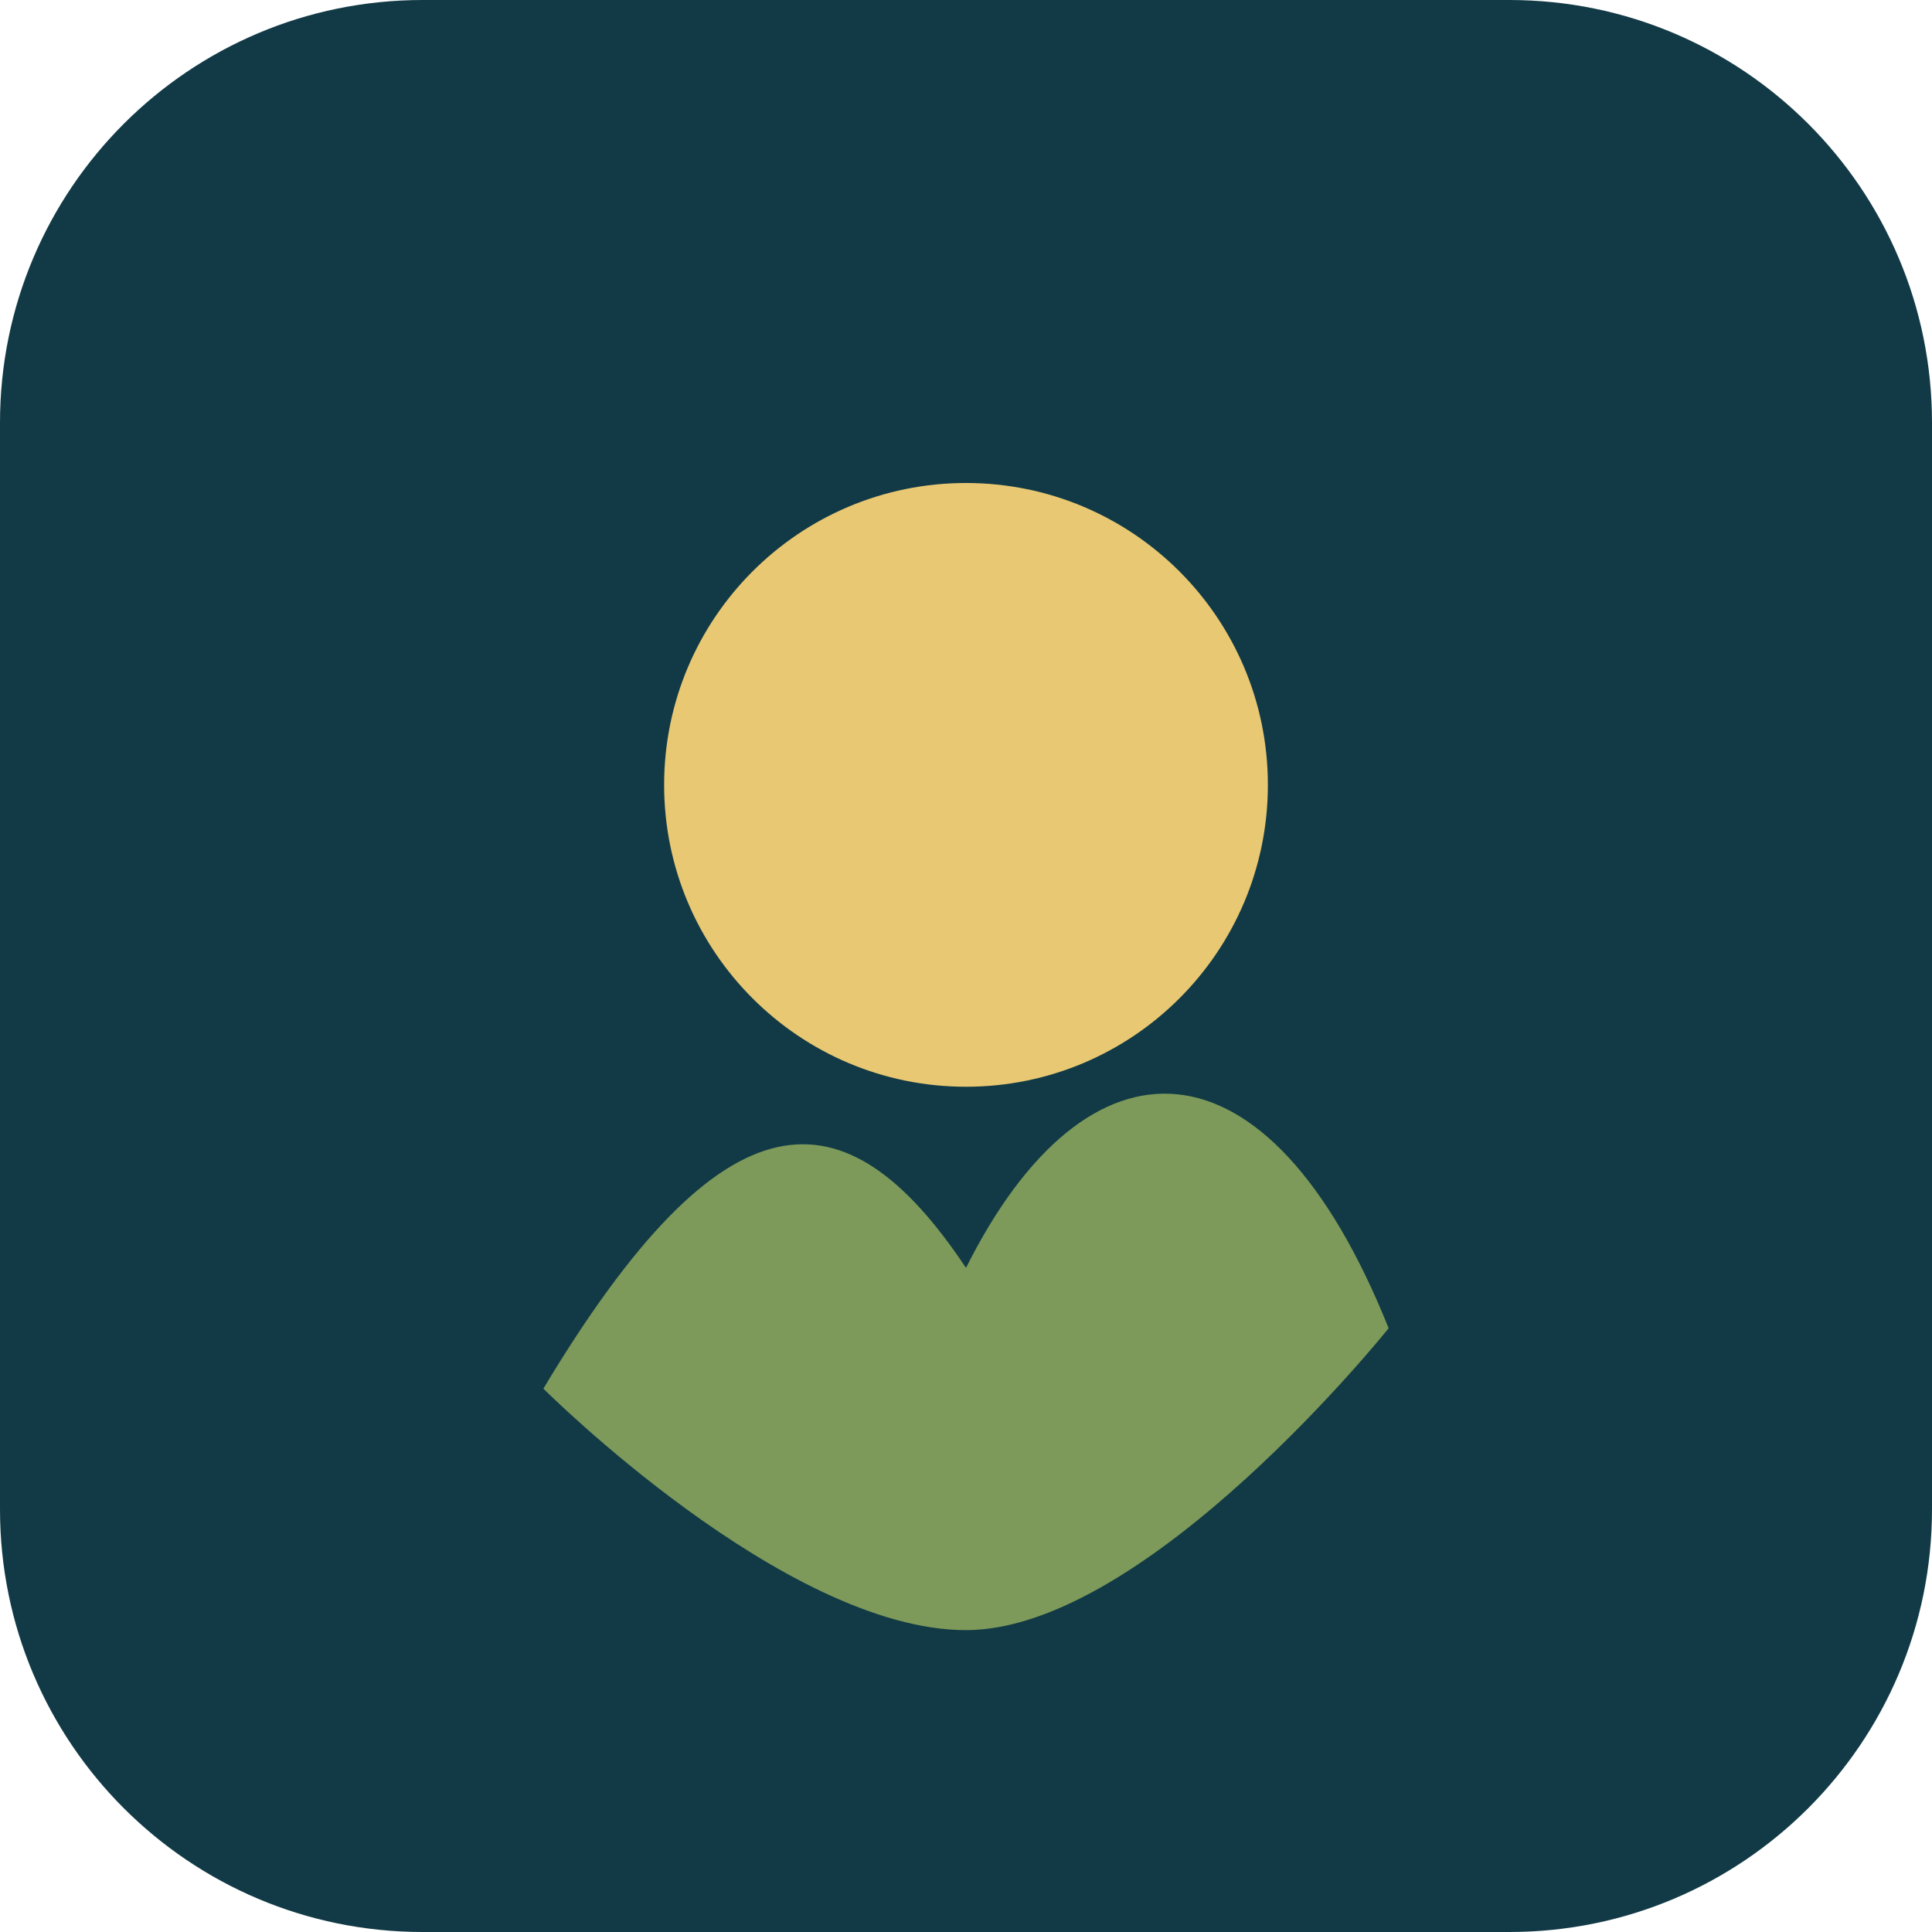
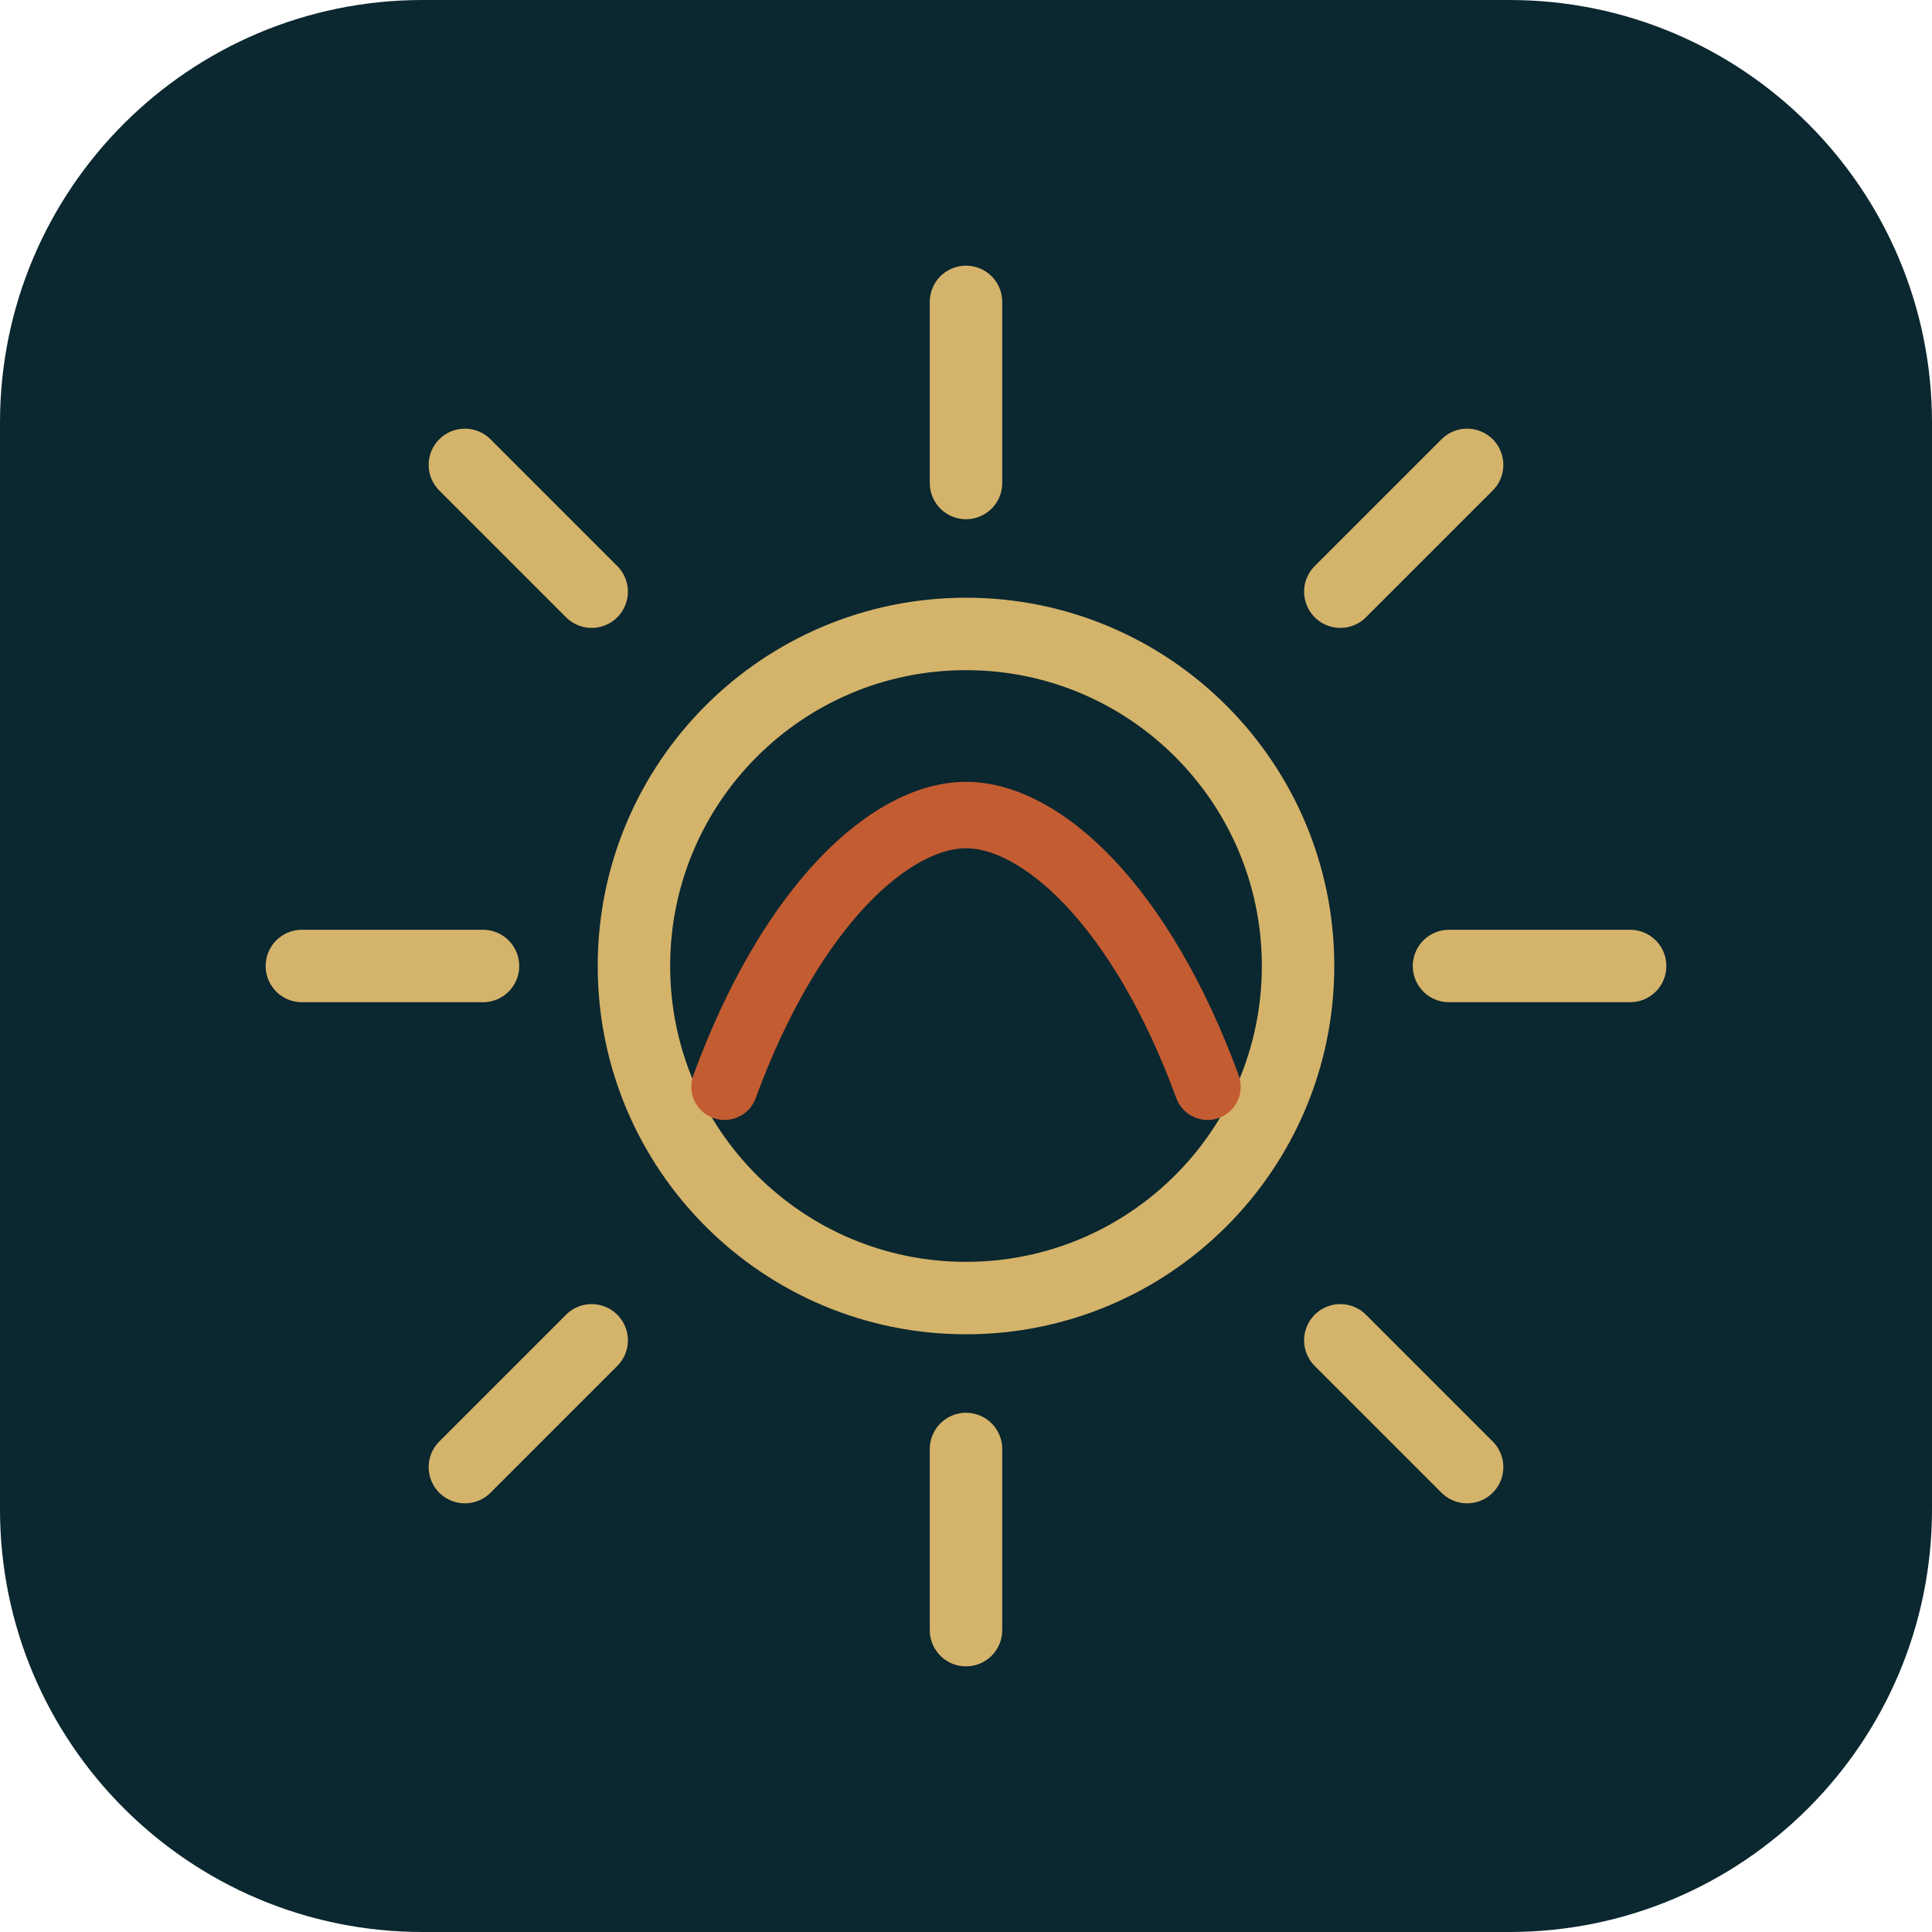
<svg xmlns="http://www.w3.org/2000/svg" viewBox="0 0 64 64">
-   <rect width="64" height="64" rx="14" fill="#123a46" />
-   <circle cx="32" cy="26" r="10" fill="#e8c872" />
-   <path d="M18 46c6-10 10-10 14-4 4-8 10-8 14 2 0 0-8 10-14 10S18 46 18 46z" fill="#7d9a5a" />
+   <rect width="64" height="64" rx="14" fill="#0b272f" />
+   <g fill="none" stroke="#d4b36a" stroke-width="2.4" stroke-linecap="round">
+     <path d="M32 10v6M32 48v6M10 32h6M48 32h6M15.4 15.4l4.2 4.2M44.4 44.4l4.2 4.2M15.4 48.6l4.2-4.2M44.4 19.6l4.2-4.2" />
+     <circle cx="32" cy="32" r="11" />
+     <path d="M24 36c2.2-6 5.5-9 8-9s5.8 3 8 9" stroke="#c45c32" stroke-width="2.2" />
+   </g>
</svg>
